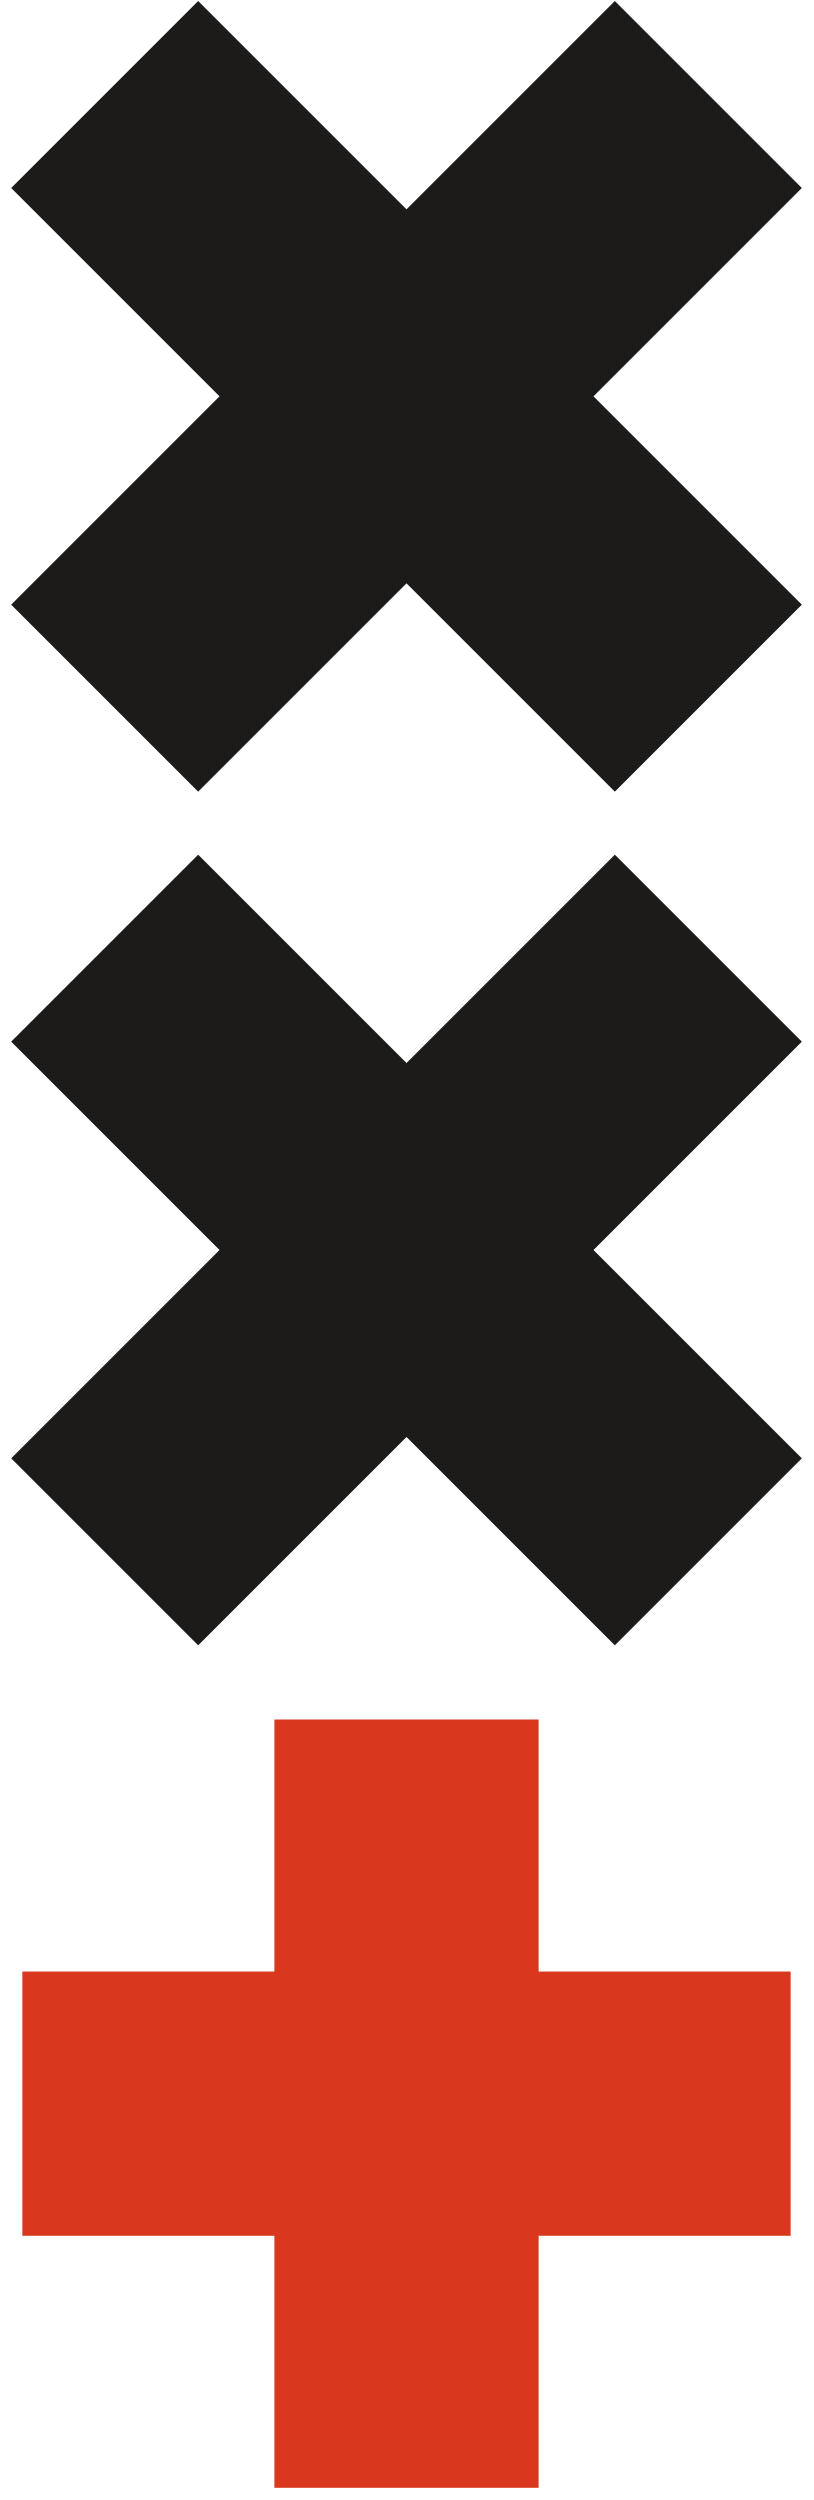
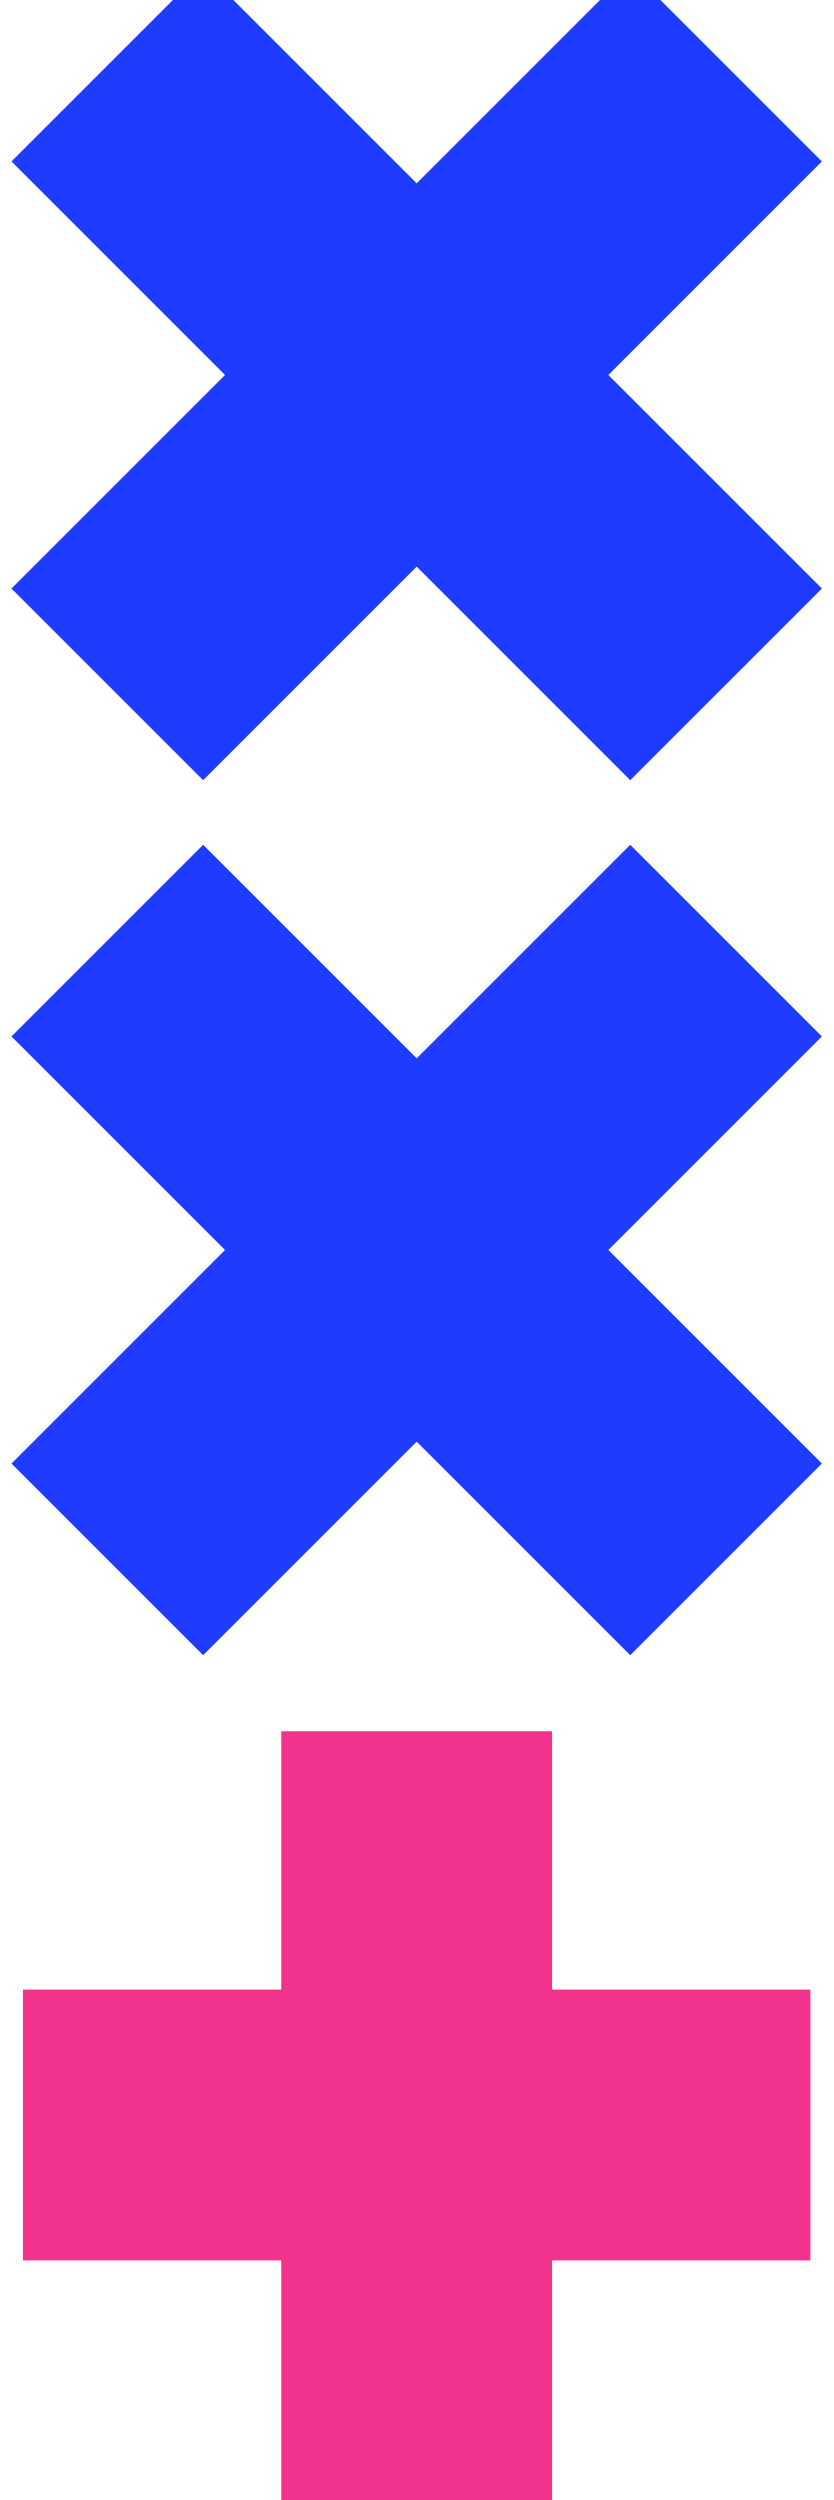
- <svg xmlns="http://www.w3.org/2000/svg" viewBox="0 0 40.0 123.0" width="40" height="123" role="img" aria-label="XX+">
-   <g transform="translate(0 1.5)">
-     <path fill="#1C1B19" d="M30.25 37.45L0.55 7.75L9.75 -1.45L39.45 28.25Z M39.45 7.75L9.75 37.45L0.55 28.25L30.25 -1.45Z" />
-     <path fill="#1C1B19" d="M30.25 79.45L0.55 49.75L9.75 40.55L39.45 70.25Z M39.45 49.75L9.75 79.45L0.55 70.25L30.25 40.55Z" />
-     <path fill="#D9381E" d="M38.90 108.50L1.10 108.50L1.10 95.50L38.90 95.50Z M13.50 120.90L13.50 83.10L26.50 83.10L26.50 120.90Z" />
-   </g>
+ <svg xmlns="http://www.w3.org/2000/svg" viewBox="0 0 40.0 120.0" width="40" height="120" role="img" aria-label="XX+">
+   <path fill="#1F3BFF" d="M30.25 37.45L0.55 7.75L9.75 -1.45L39.45 28.25Z M39.45 7.75L9.75 37.45L0.55 28.25L30.25 -1.45Z" />
+   <path fill="#1F3BFF" d="M30.25 79.45L0.55 49.75L9.75 40.55L39.45 70.25Z M39.45 49.75L9.75 79.45L0.55 70.25L30.25 40.55Z" />
+   <path fill="#F2338C" d="M38.90 108.50L1.10 108.50L1.10 95.50L38.90 95.50Z M13.50 120.90L13.50 83.10L26.50 83.10L26.50 120.90Z" />
</svg>
